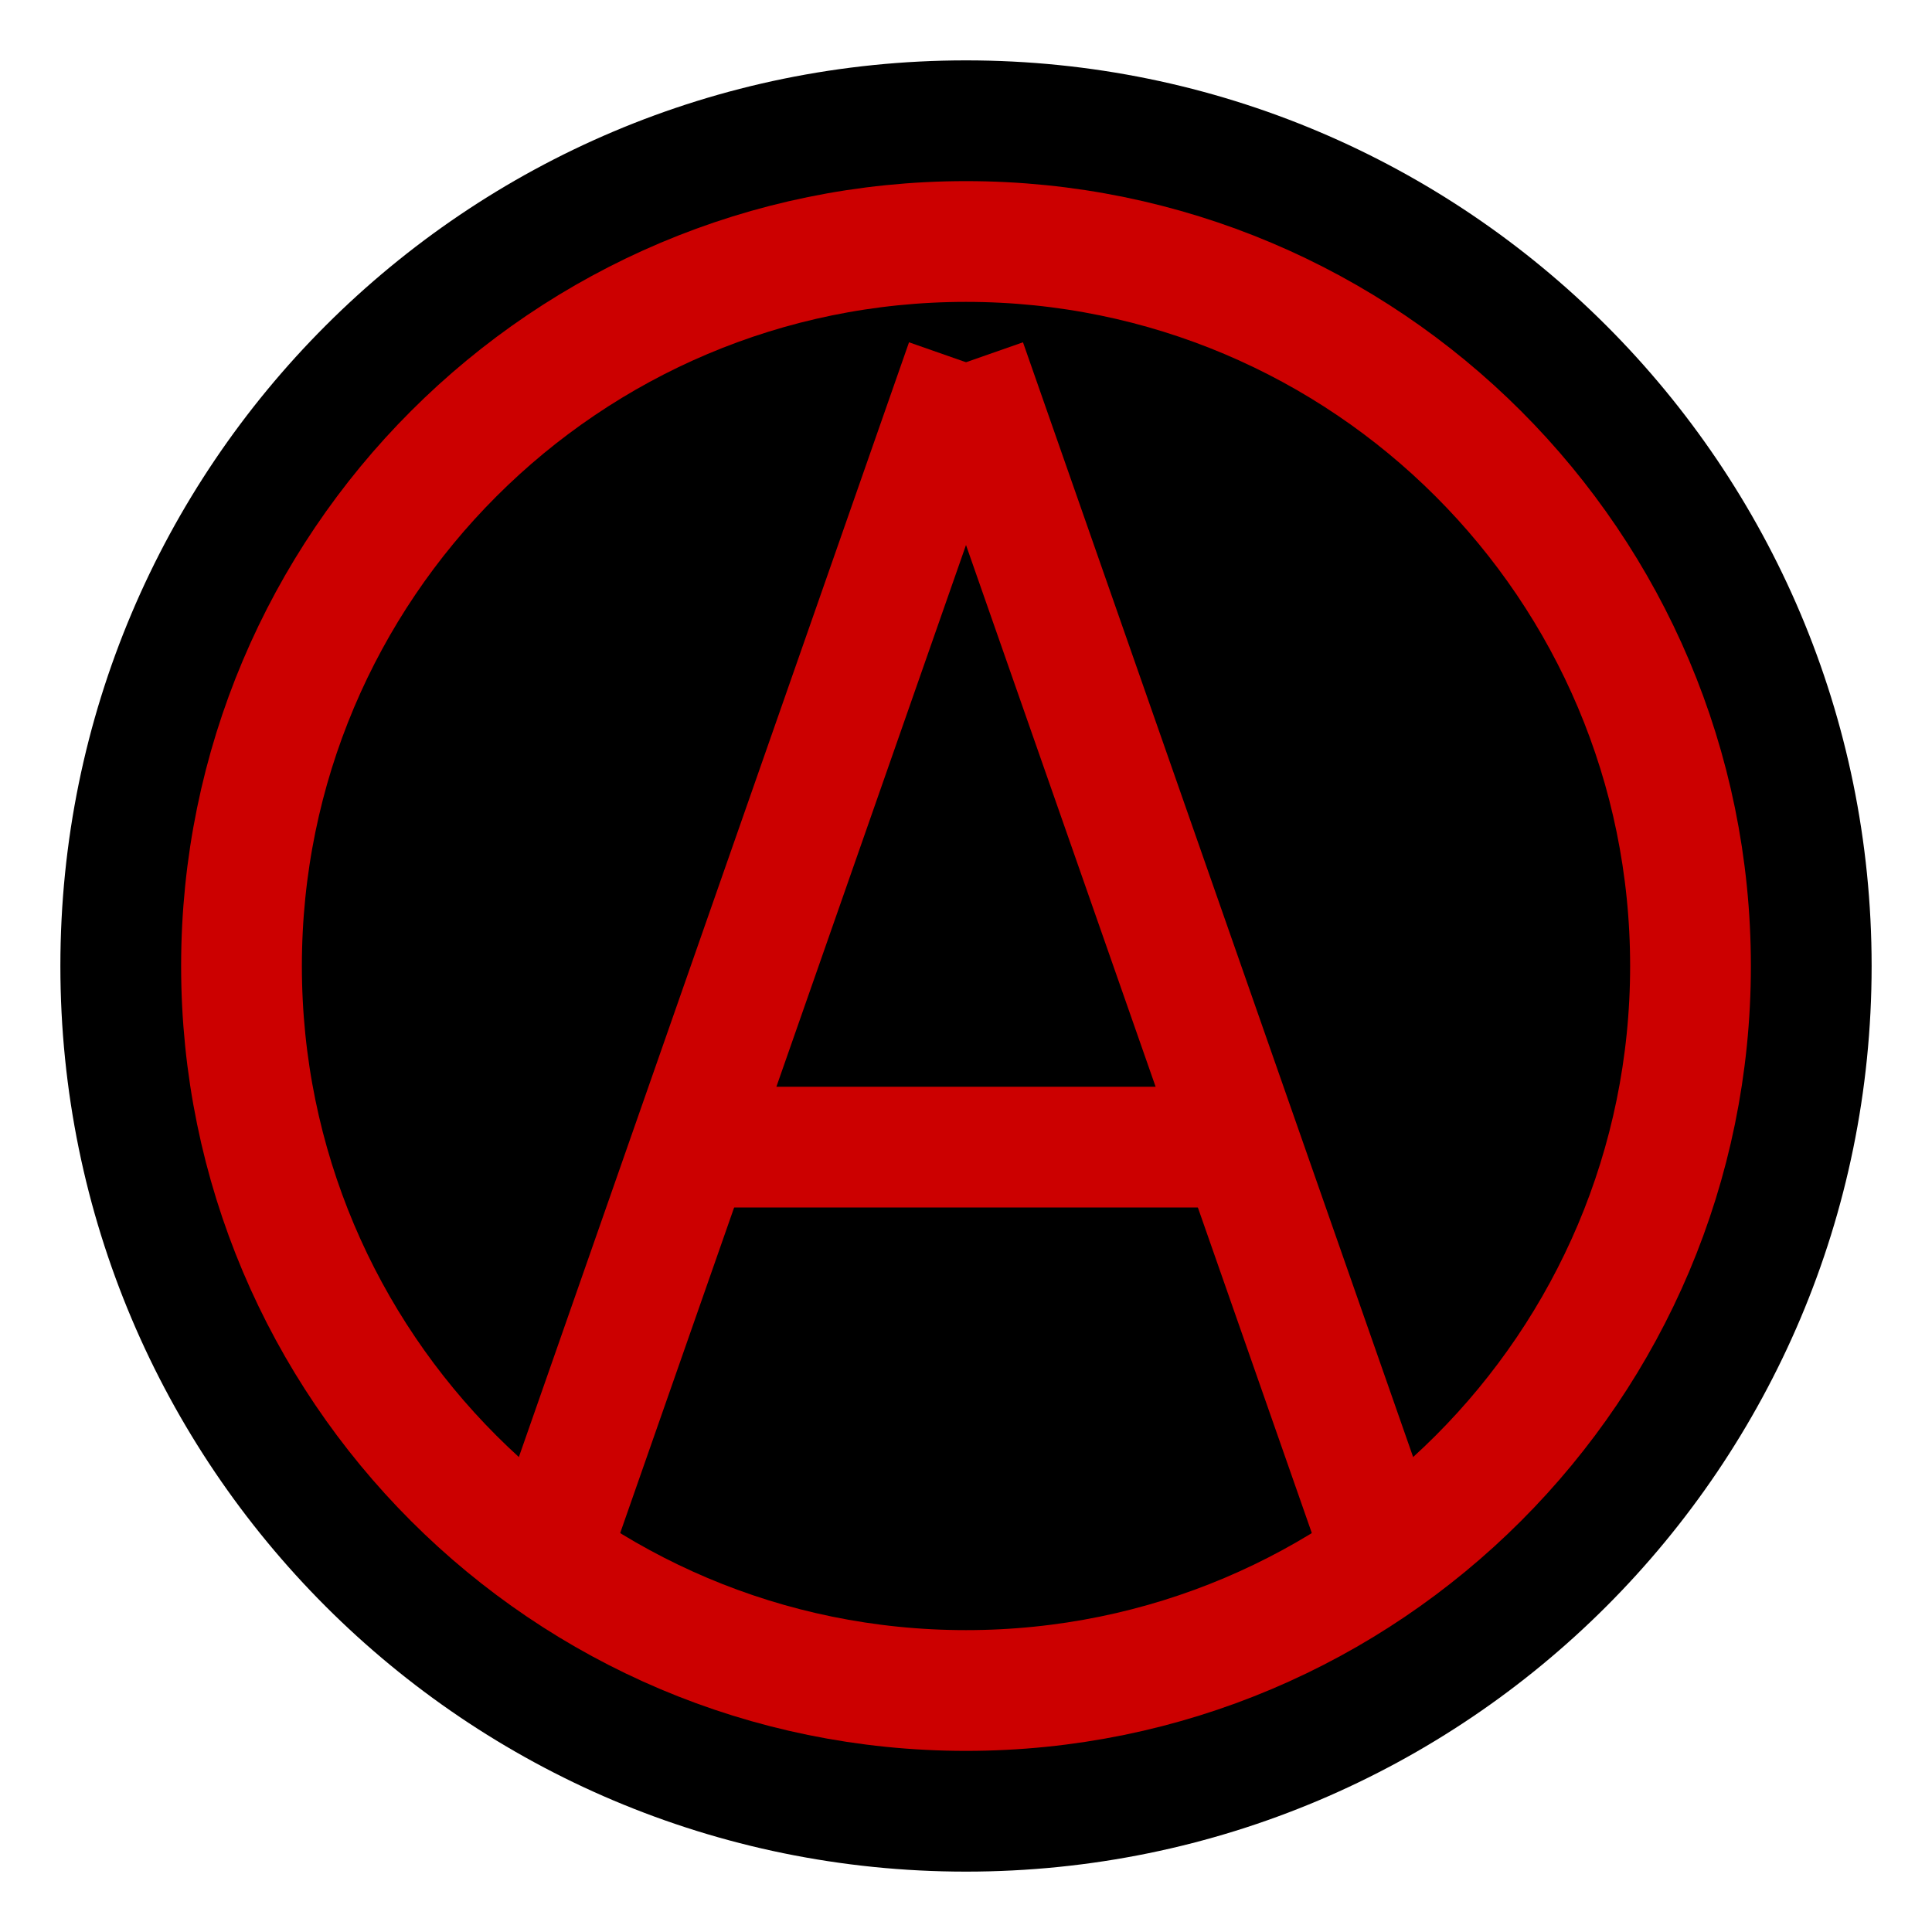
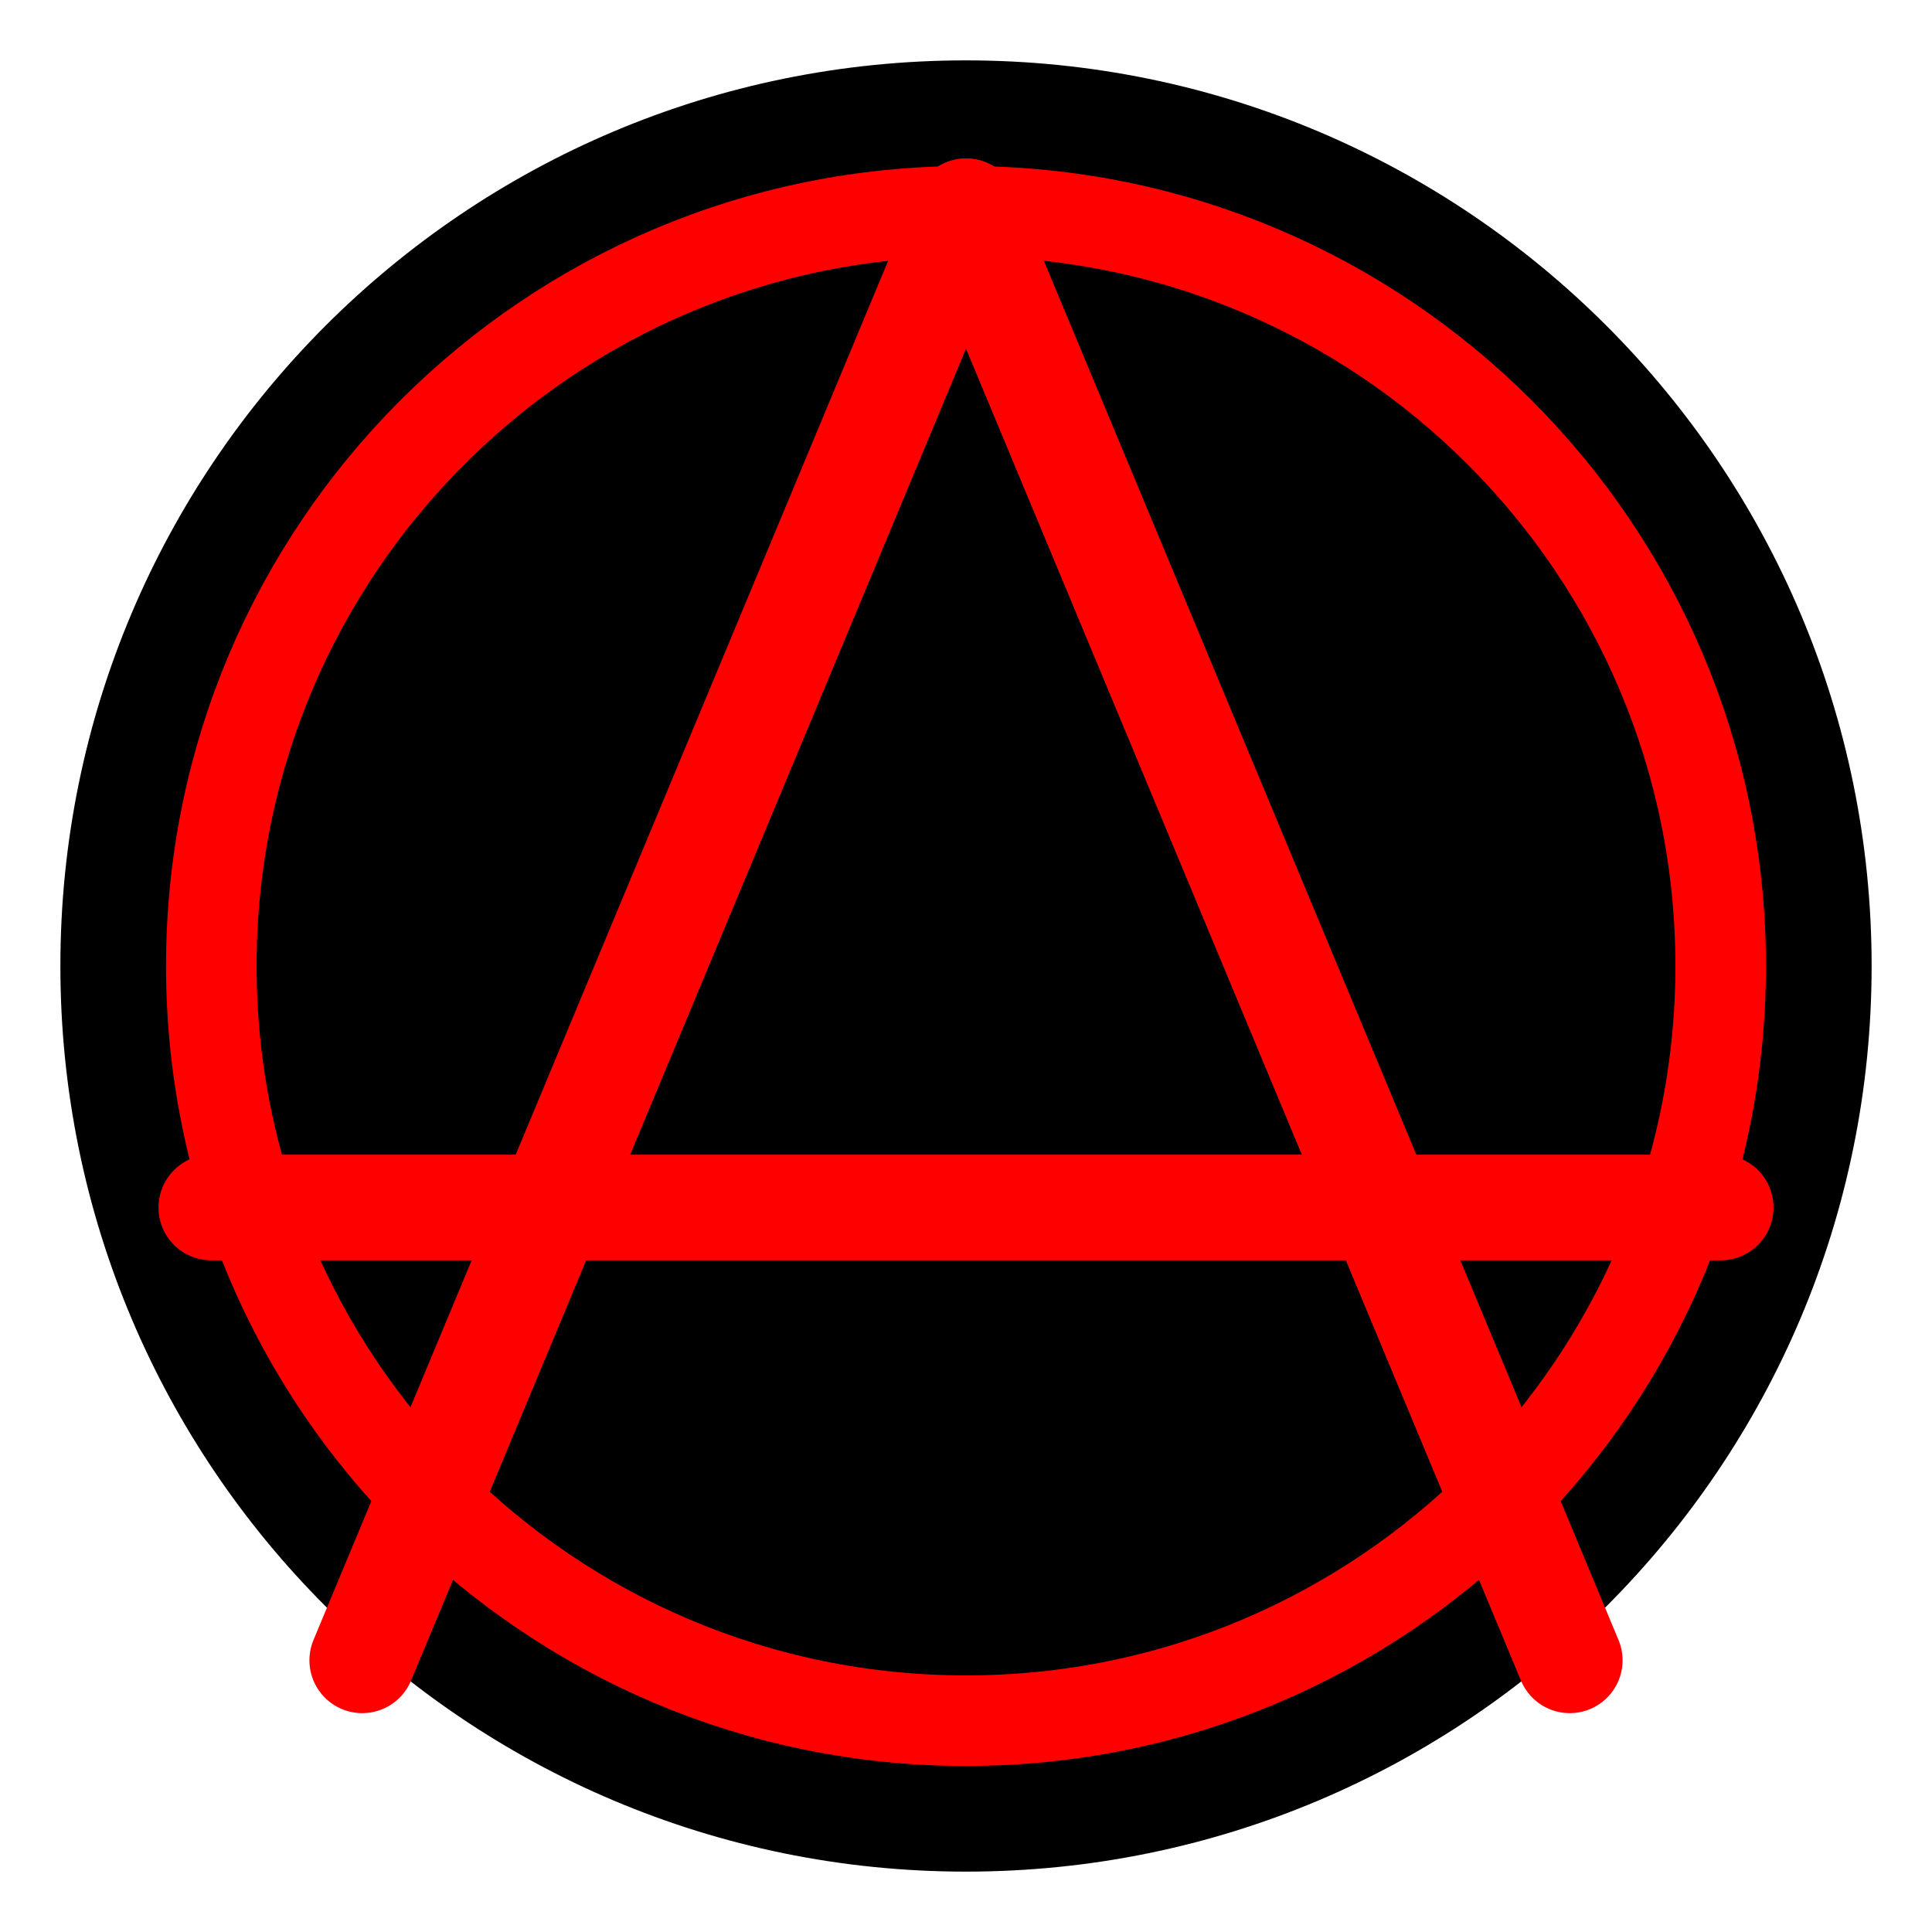
- <svg xmlns="http://www.w3.org/2000/svg" viewBox="0 0 64 64">
-   <circle cx="32" cy="32" r="30" fill="#000000" />
-   <circle cx="32" cy="32" r="24" fill="none" stroke="#cc0000" stroke-width="4" />
-   <g stroke="#cc0000" stroke-width="4" fill="none">
-     <line x1="32" y1="12" x2="18" y2="52" />
-     <line x1="32" y1="12" x2="46" y2="52" />
-     <line x1="22" y1="38" x2="42" y2="38" />
+ <svg xmlns="http://www.w3.org/2000/svg" viewBox="0 0 512 512">
+   <circle cx="256" cy="256" r="240" fill="#000000" />
+   <circle cx="256" cy="256" r="200" fill="none" stroke="#ff0000" stroke-width="24" />
+   <g fill="none" stroke="#ff0000" stroke-width="28" stroke-linecap="round" stroke-linejoin="round">
+     <line x1="256" y1="56" x2="96" y2="440" />
+     <line x1="256" y1="56" x2="416" y2="440" />
+     <line x1="56" y1="320" x2="456" y2="320" />
  </g>
</svg>
